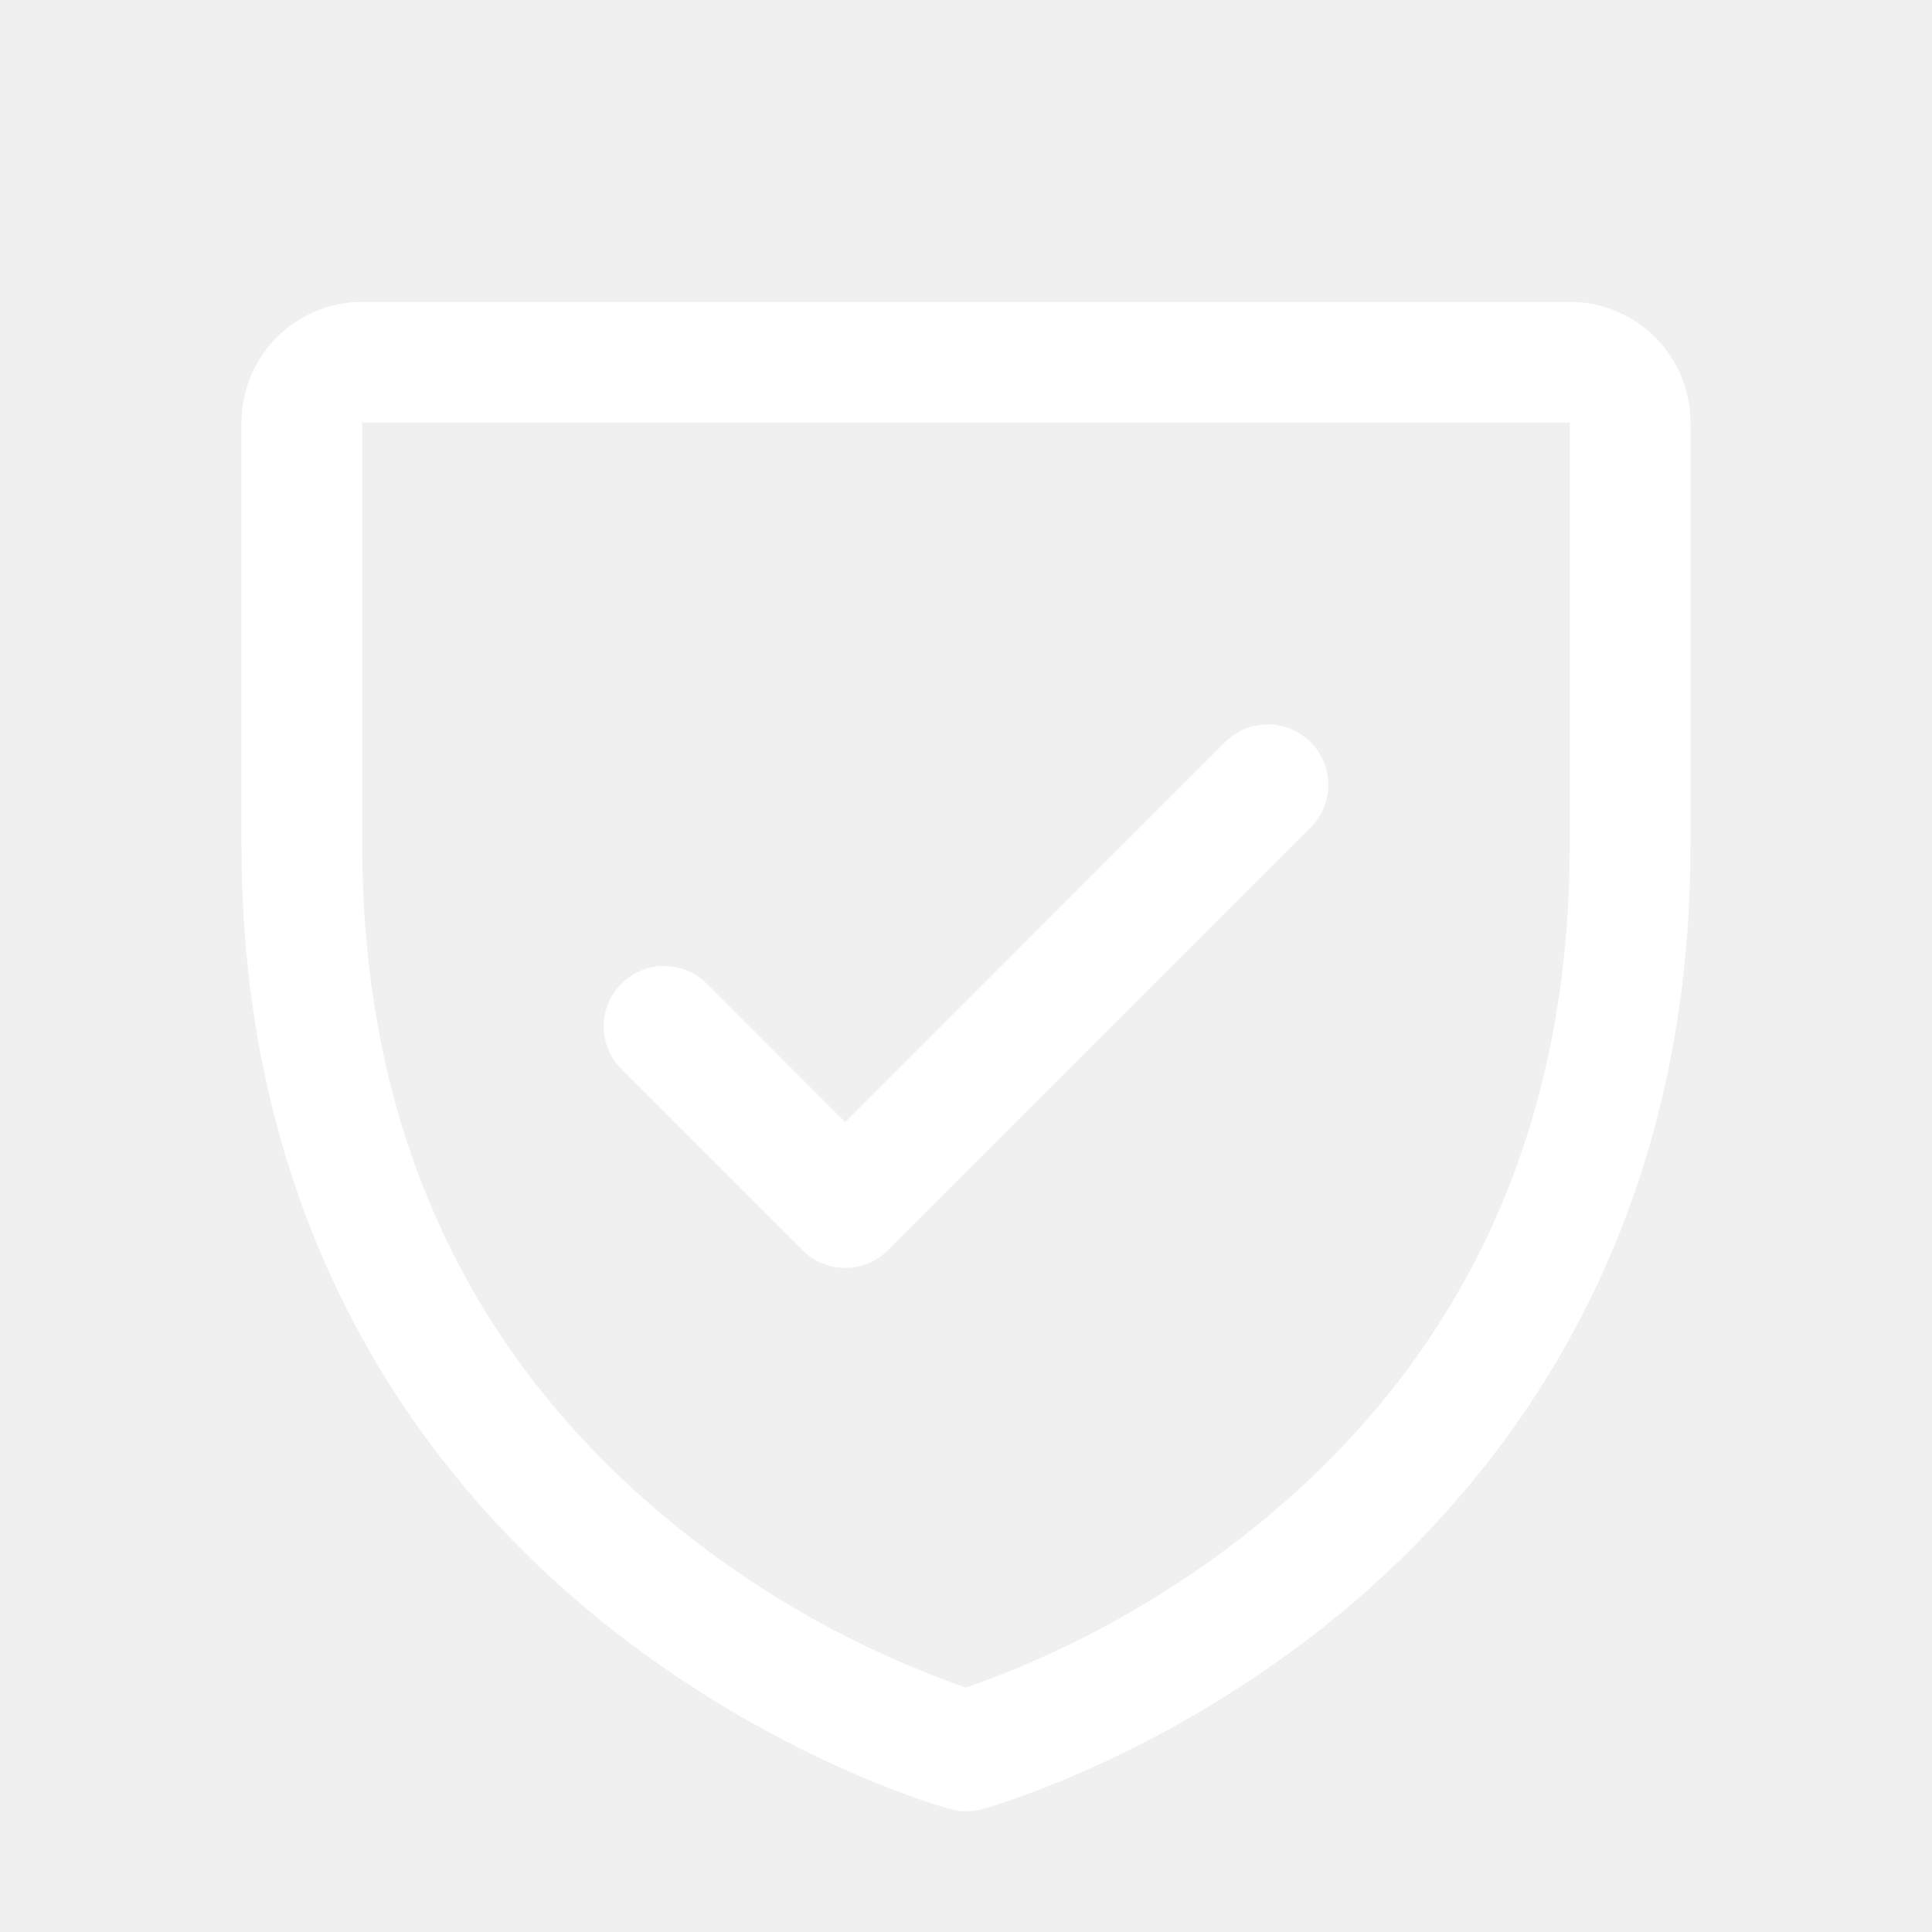
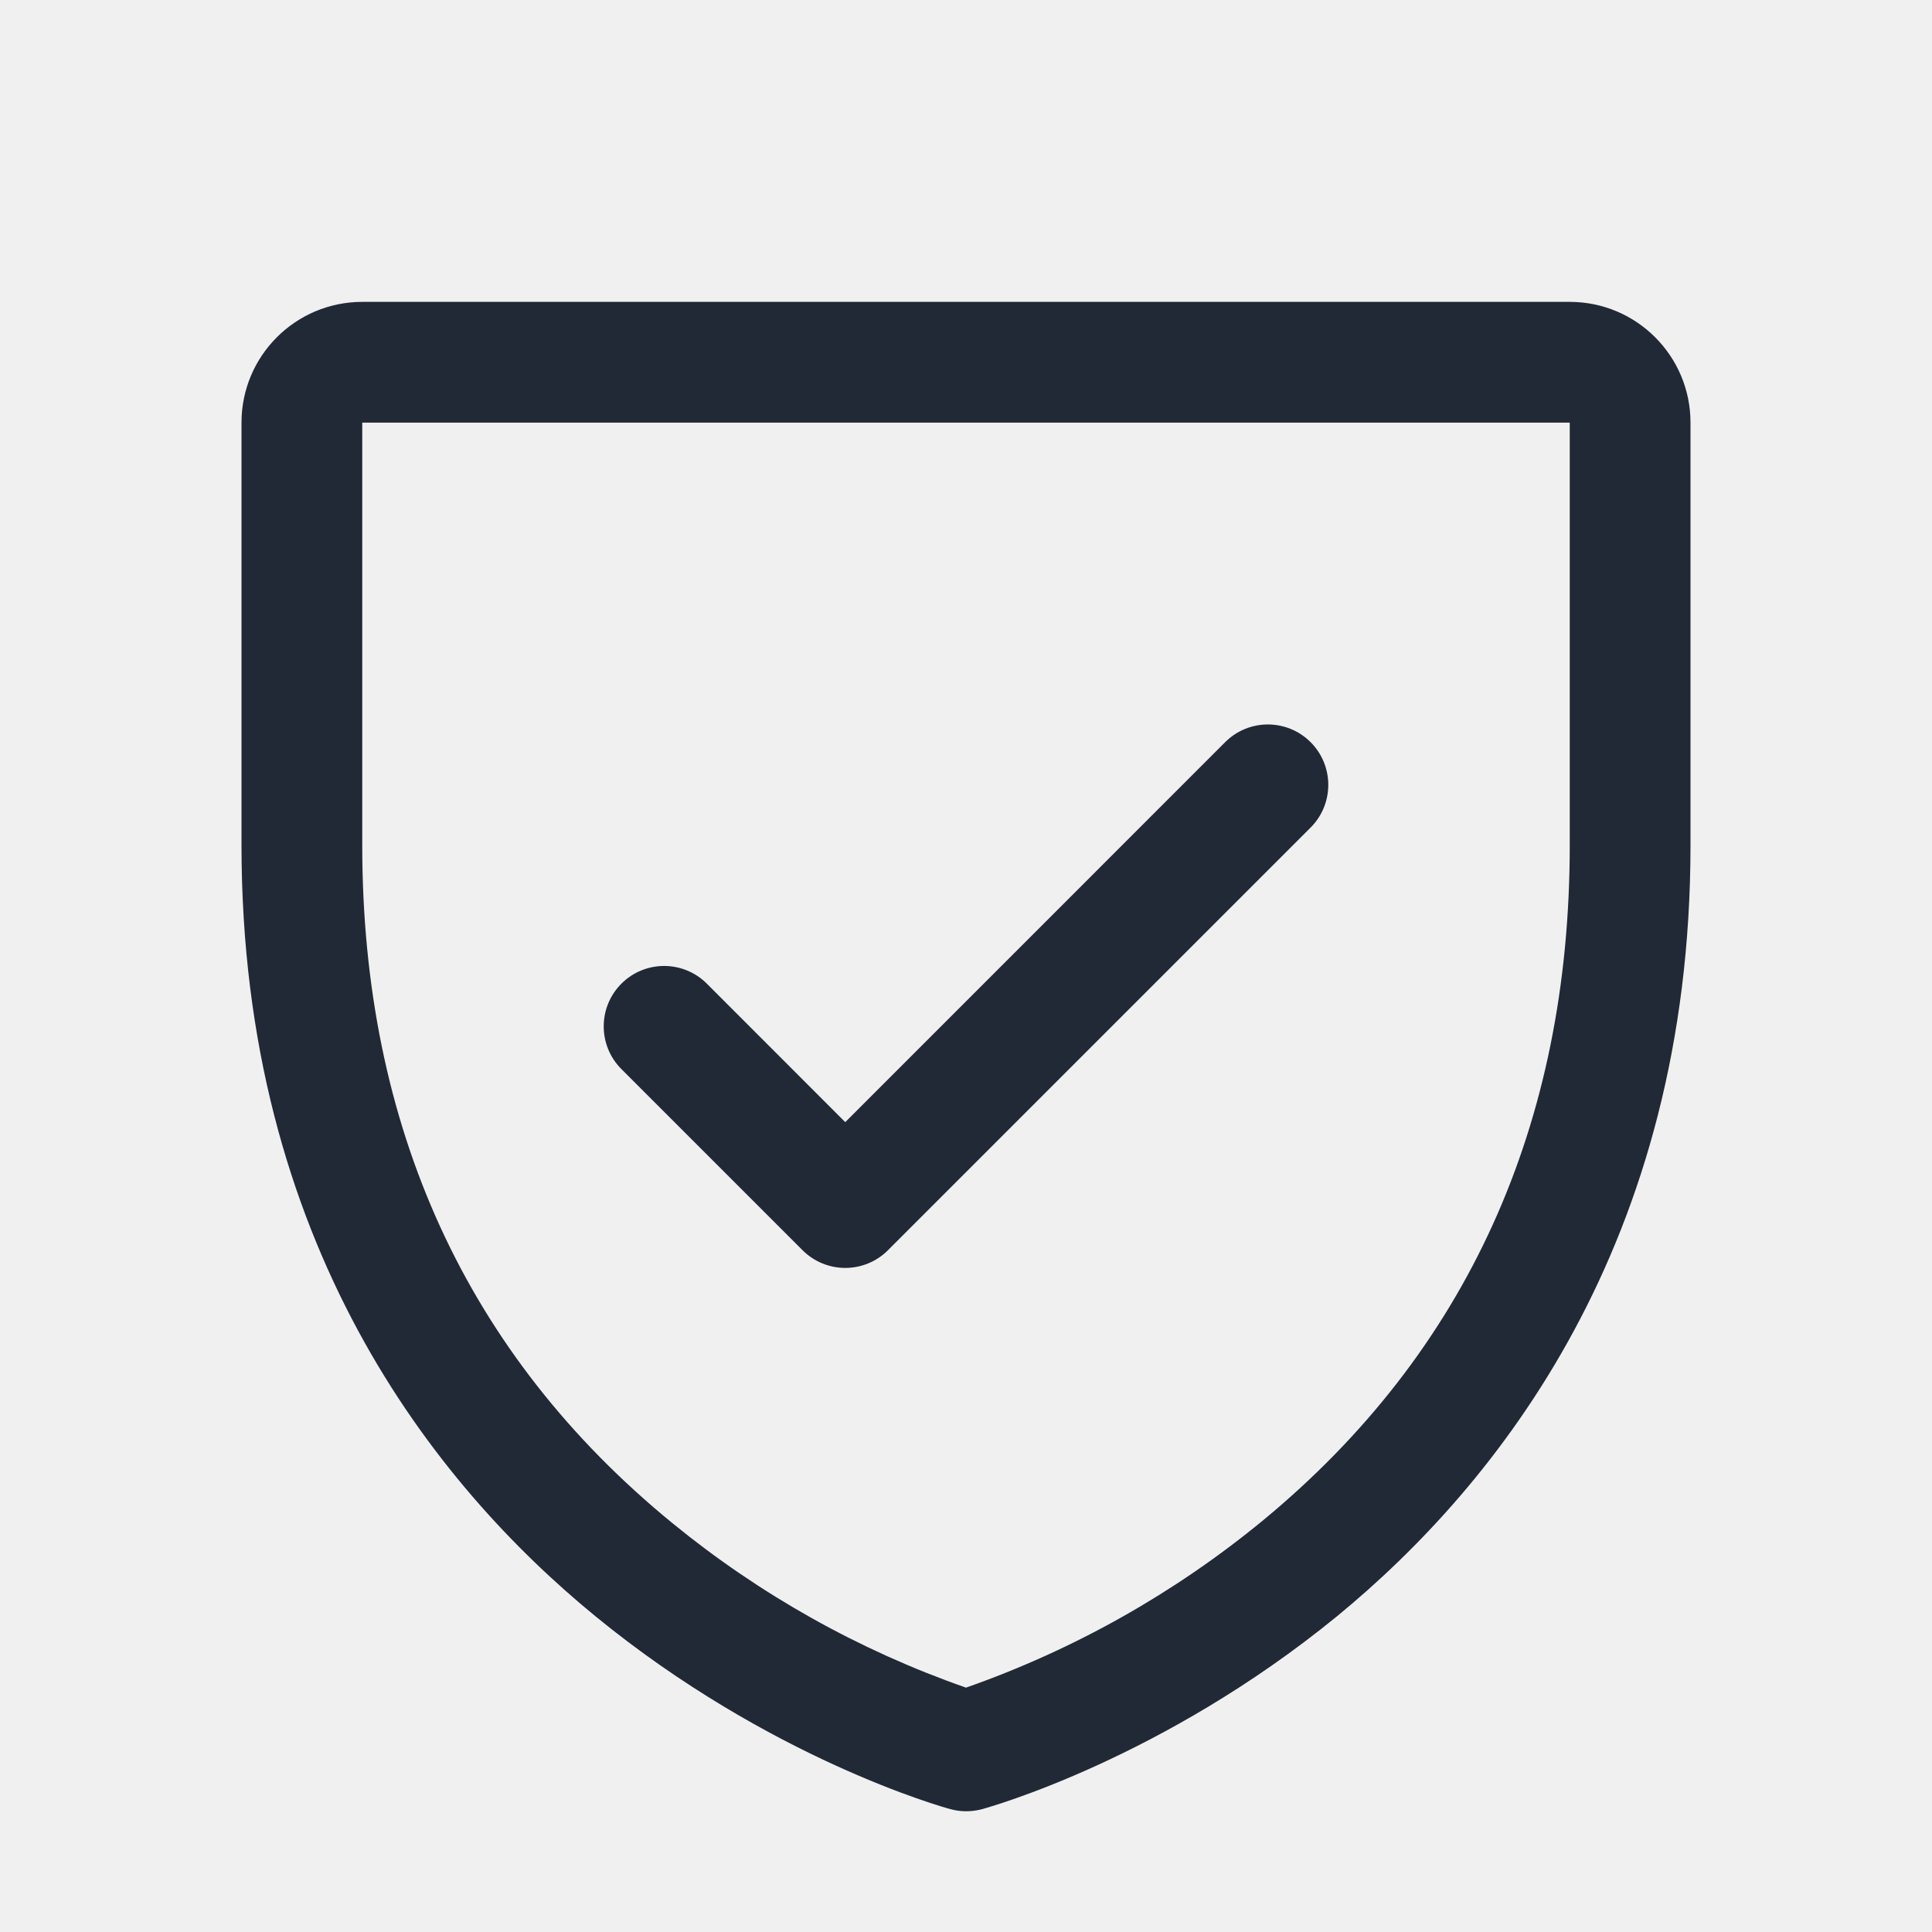
- <svg xmlns="http://www.w3.org/2000/svg" width="28" height="28" fill="#ffffff" viewBox="0 0 256 256">
+ <svg xmlns="http://www.w3.org/2000/svg" width="32" height="32" fill="#212936" viewBox="0 0 256 256">
  <path d="M208,40H48A16,16,0,0,0,32,56v56c0,52.72,25.52,84.67,46.93,102.19,23.06,18.86,46,25.26,47,25.53a8,8,0,0,0,4.2,0c1-.27,23.91-6.67,47-25.53C198.48,196.67,224,164.72,224,112V56A16,16,0,0,0,208,40Zm0,72c0,37.07-13.66,67.16-40.6,89.42A129.3,129.3,0,0,1,128,223.62a128.25,128.25,0,0,1-38.92-21.81C61.82,179.51,48,149.3,48,112l0-56,160,0ZM82.34,141.66a8,8,0,0,1,11.32-11.32L112,148.69l50.34-50.35a8,8,0,0,1,11.32,11.32l-56,56a8,8,0,0,1-11.32,0Z" />
</svg>
